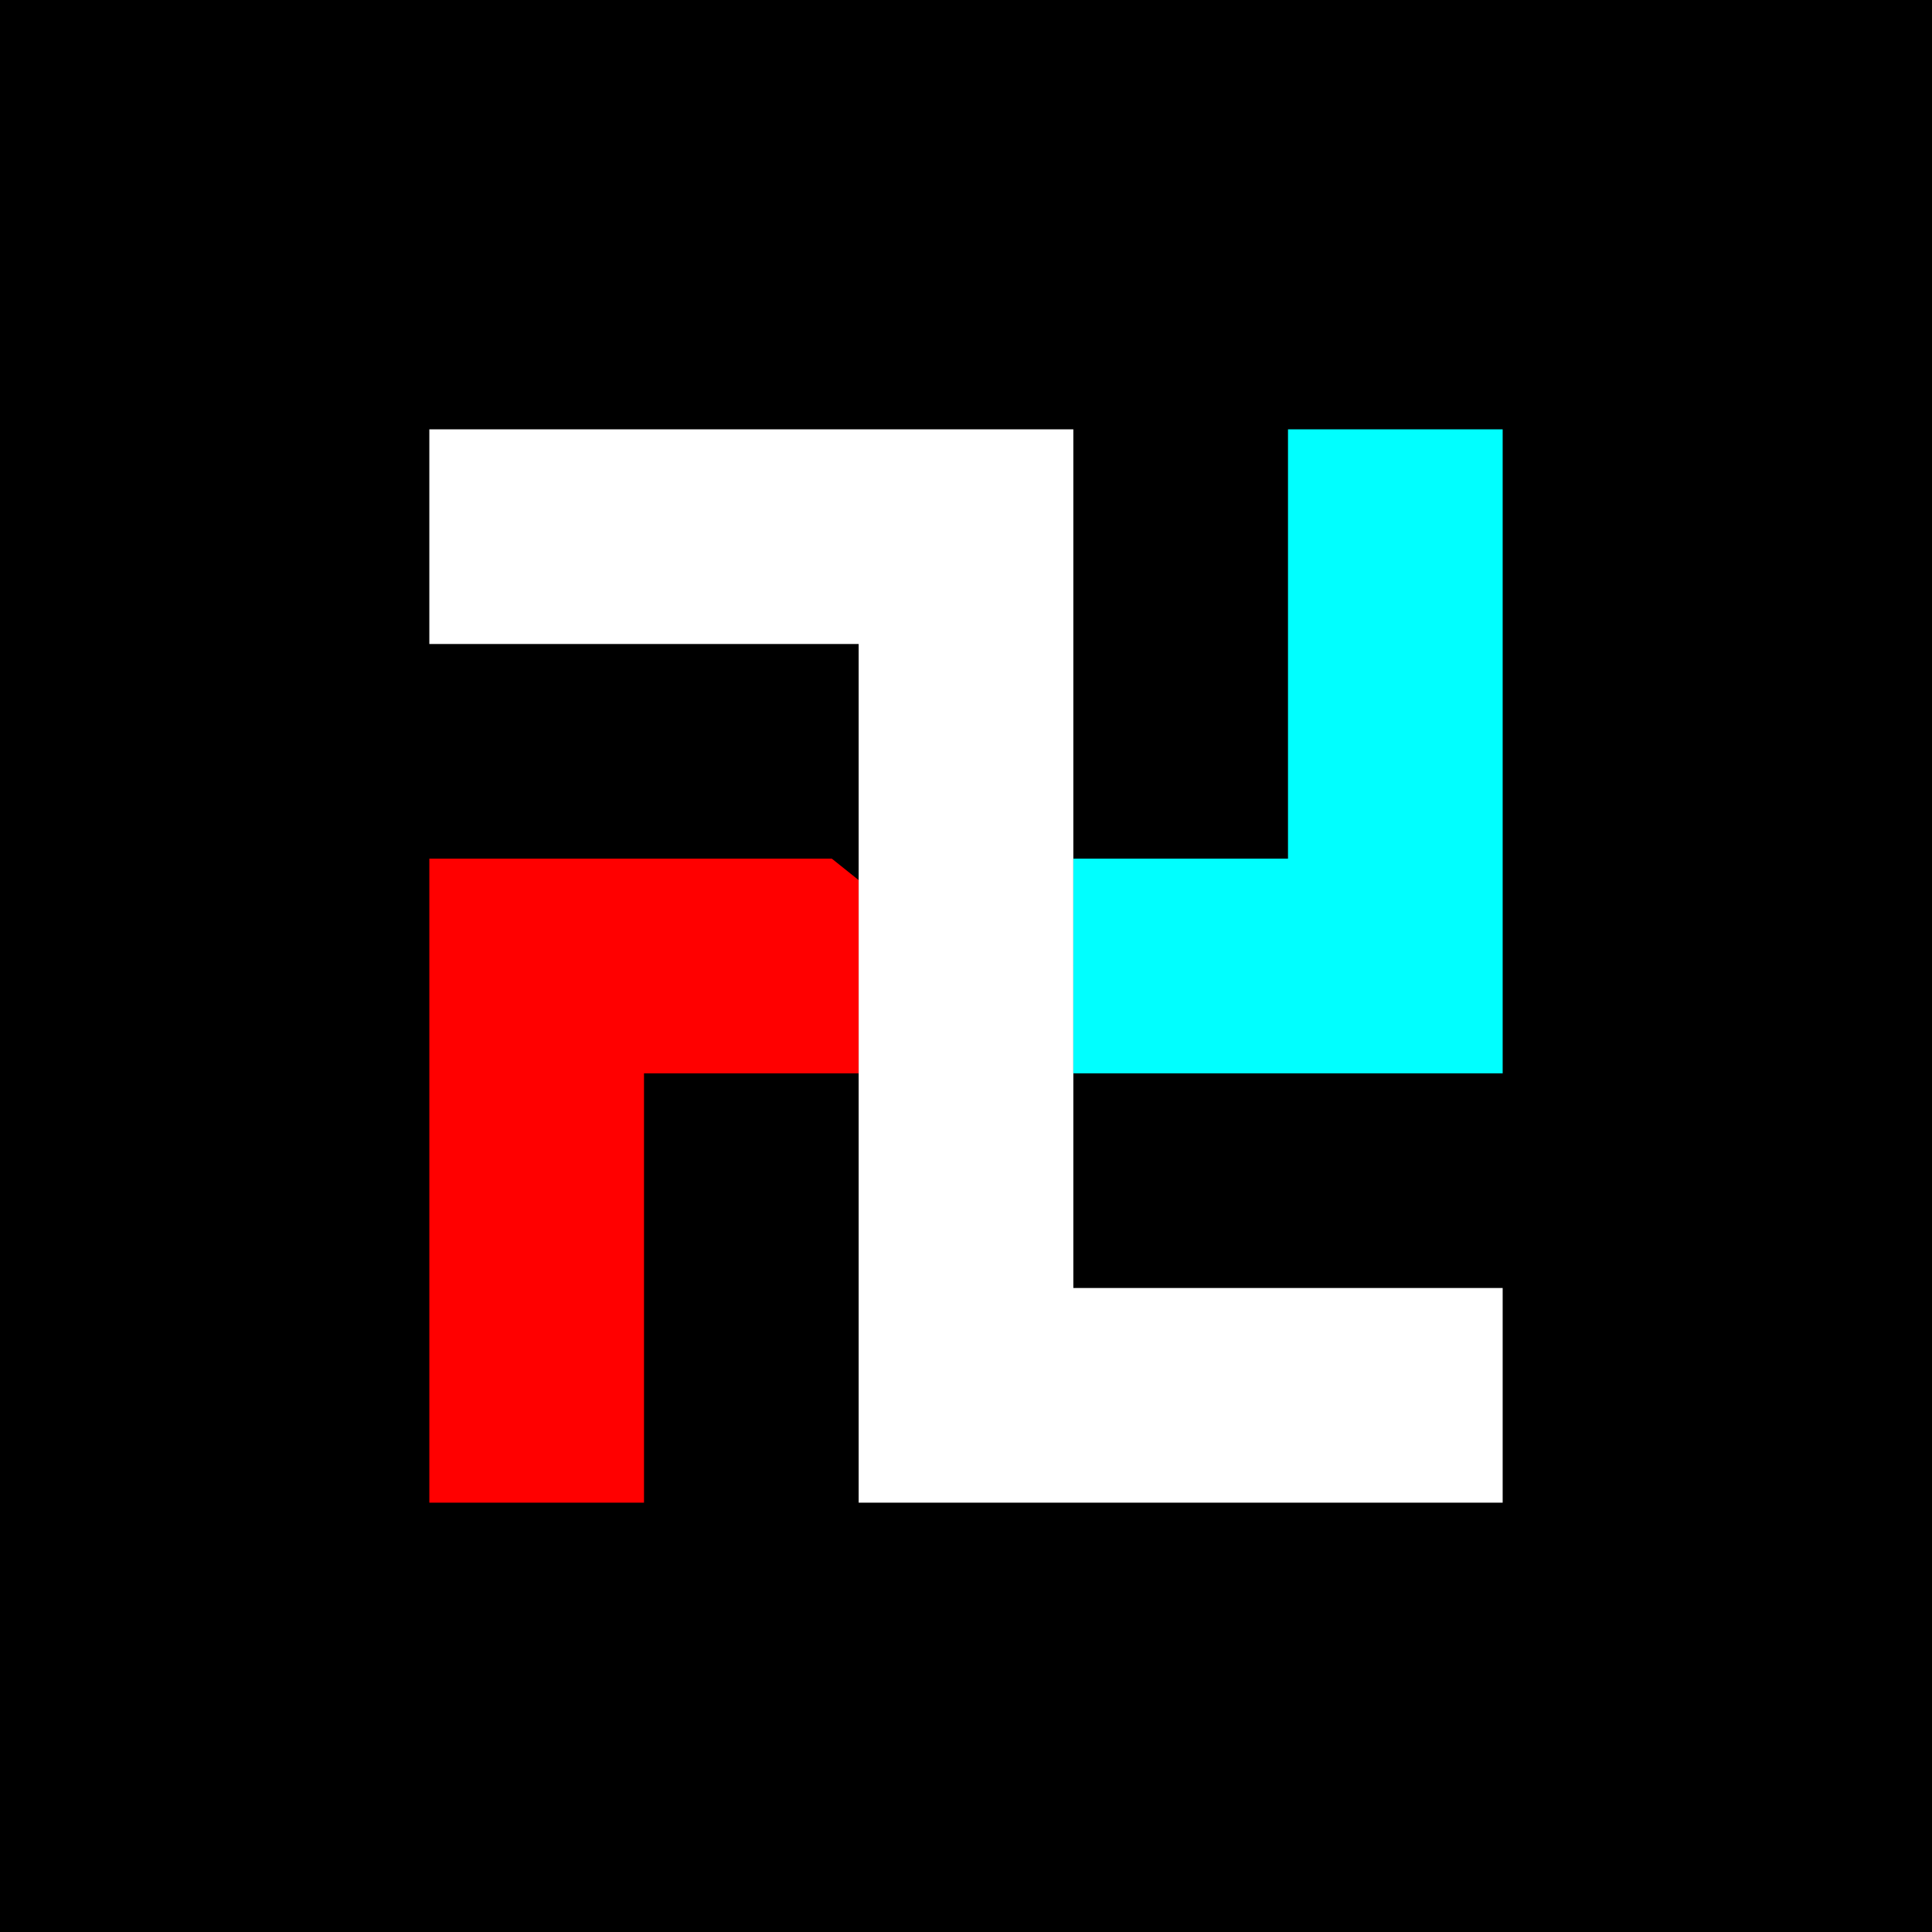
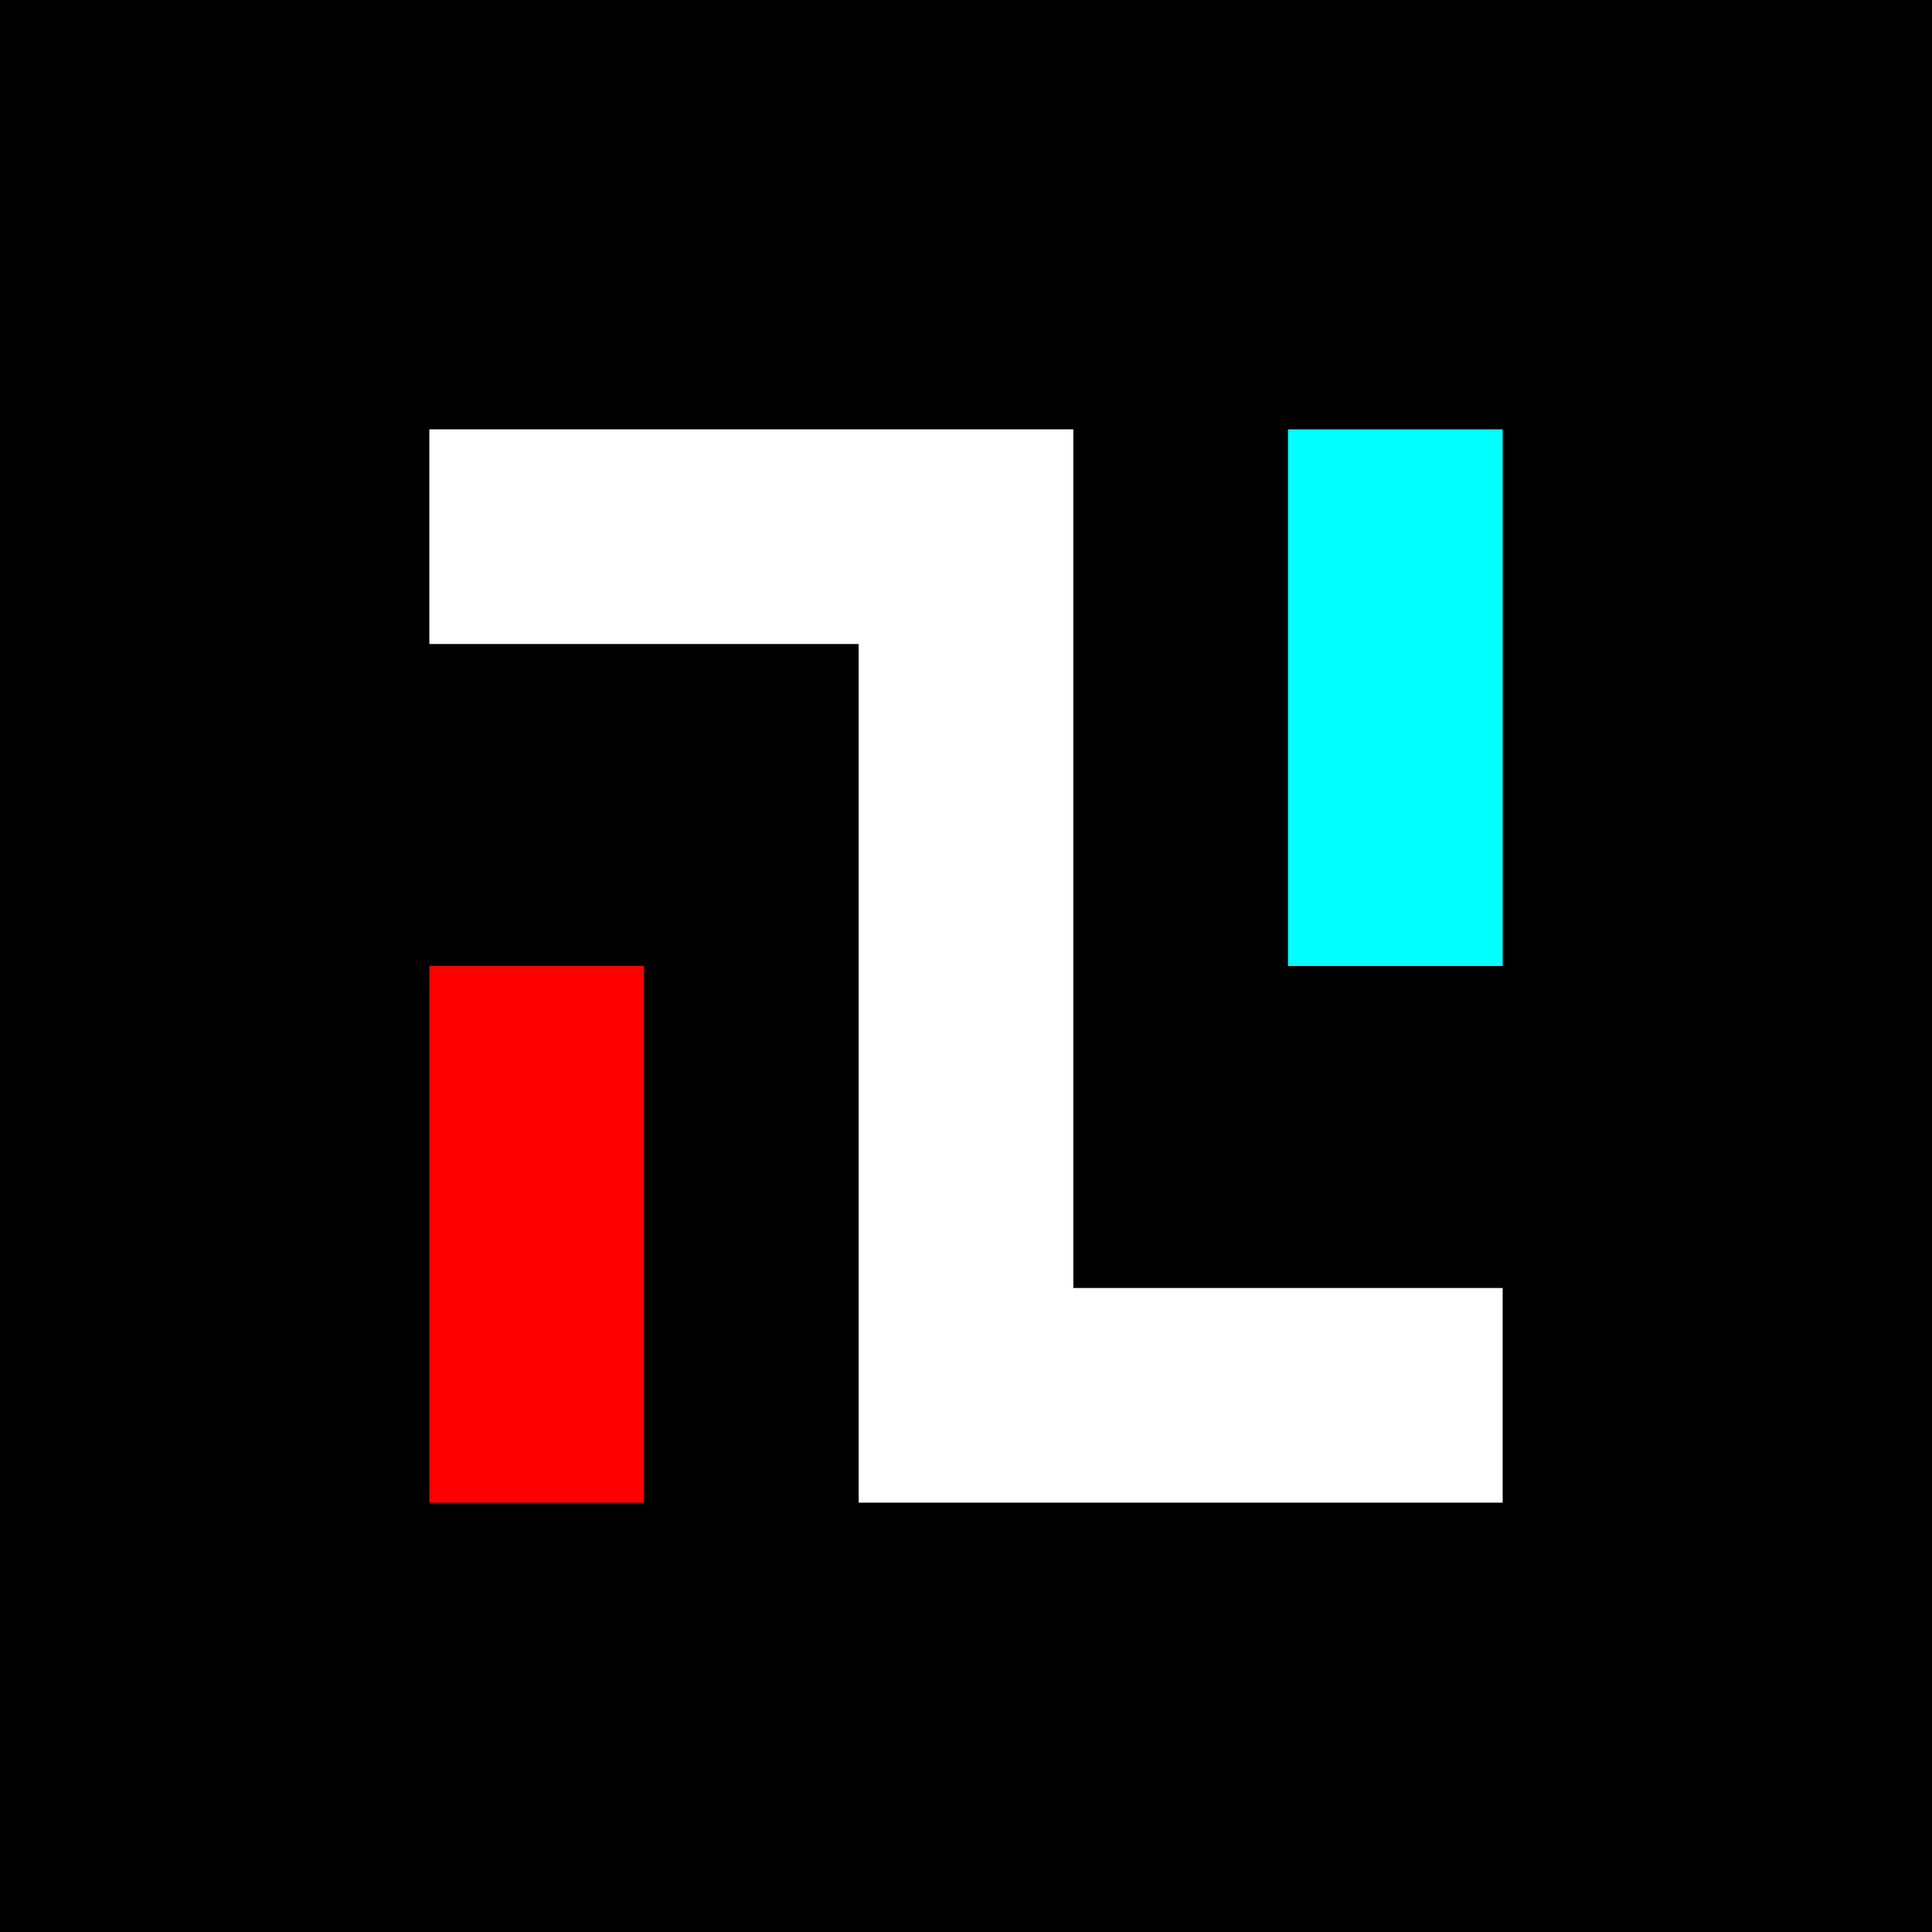
<svg xmlns="http://www.w3.org/2000/svg" viewBox="0 0 9 9" style="background-color:#000">
  <rect width="9" height="9" />
-   <path d="M2.5,7 v-2.5 h1.5" stroke="#f00" />
+   <path d="M2.5,7 v-2.5" stroke="#f00" />
  <path d="M7,6.5 h-2.5 v-4 h-2.5" stroke="#fff" />
-   <path d="M5,4.5 h1.5 v-2.5" stroke="#0ff" />
+   <path d="M6.5,4.5 v-2.5" stroke="#0ff" />
</svg>
